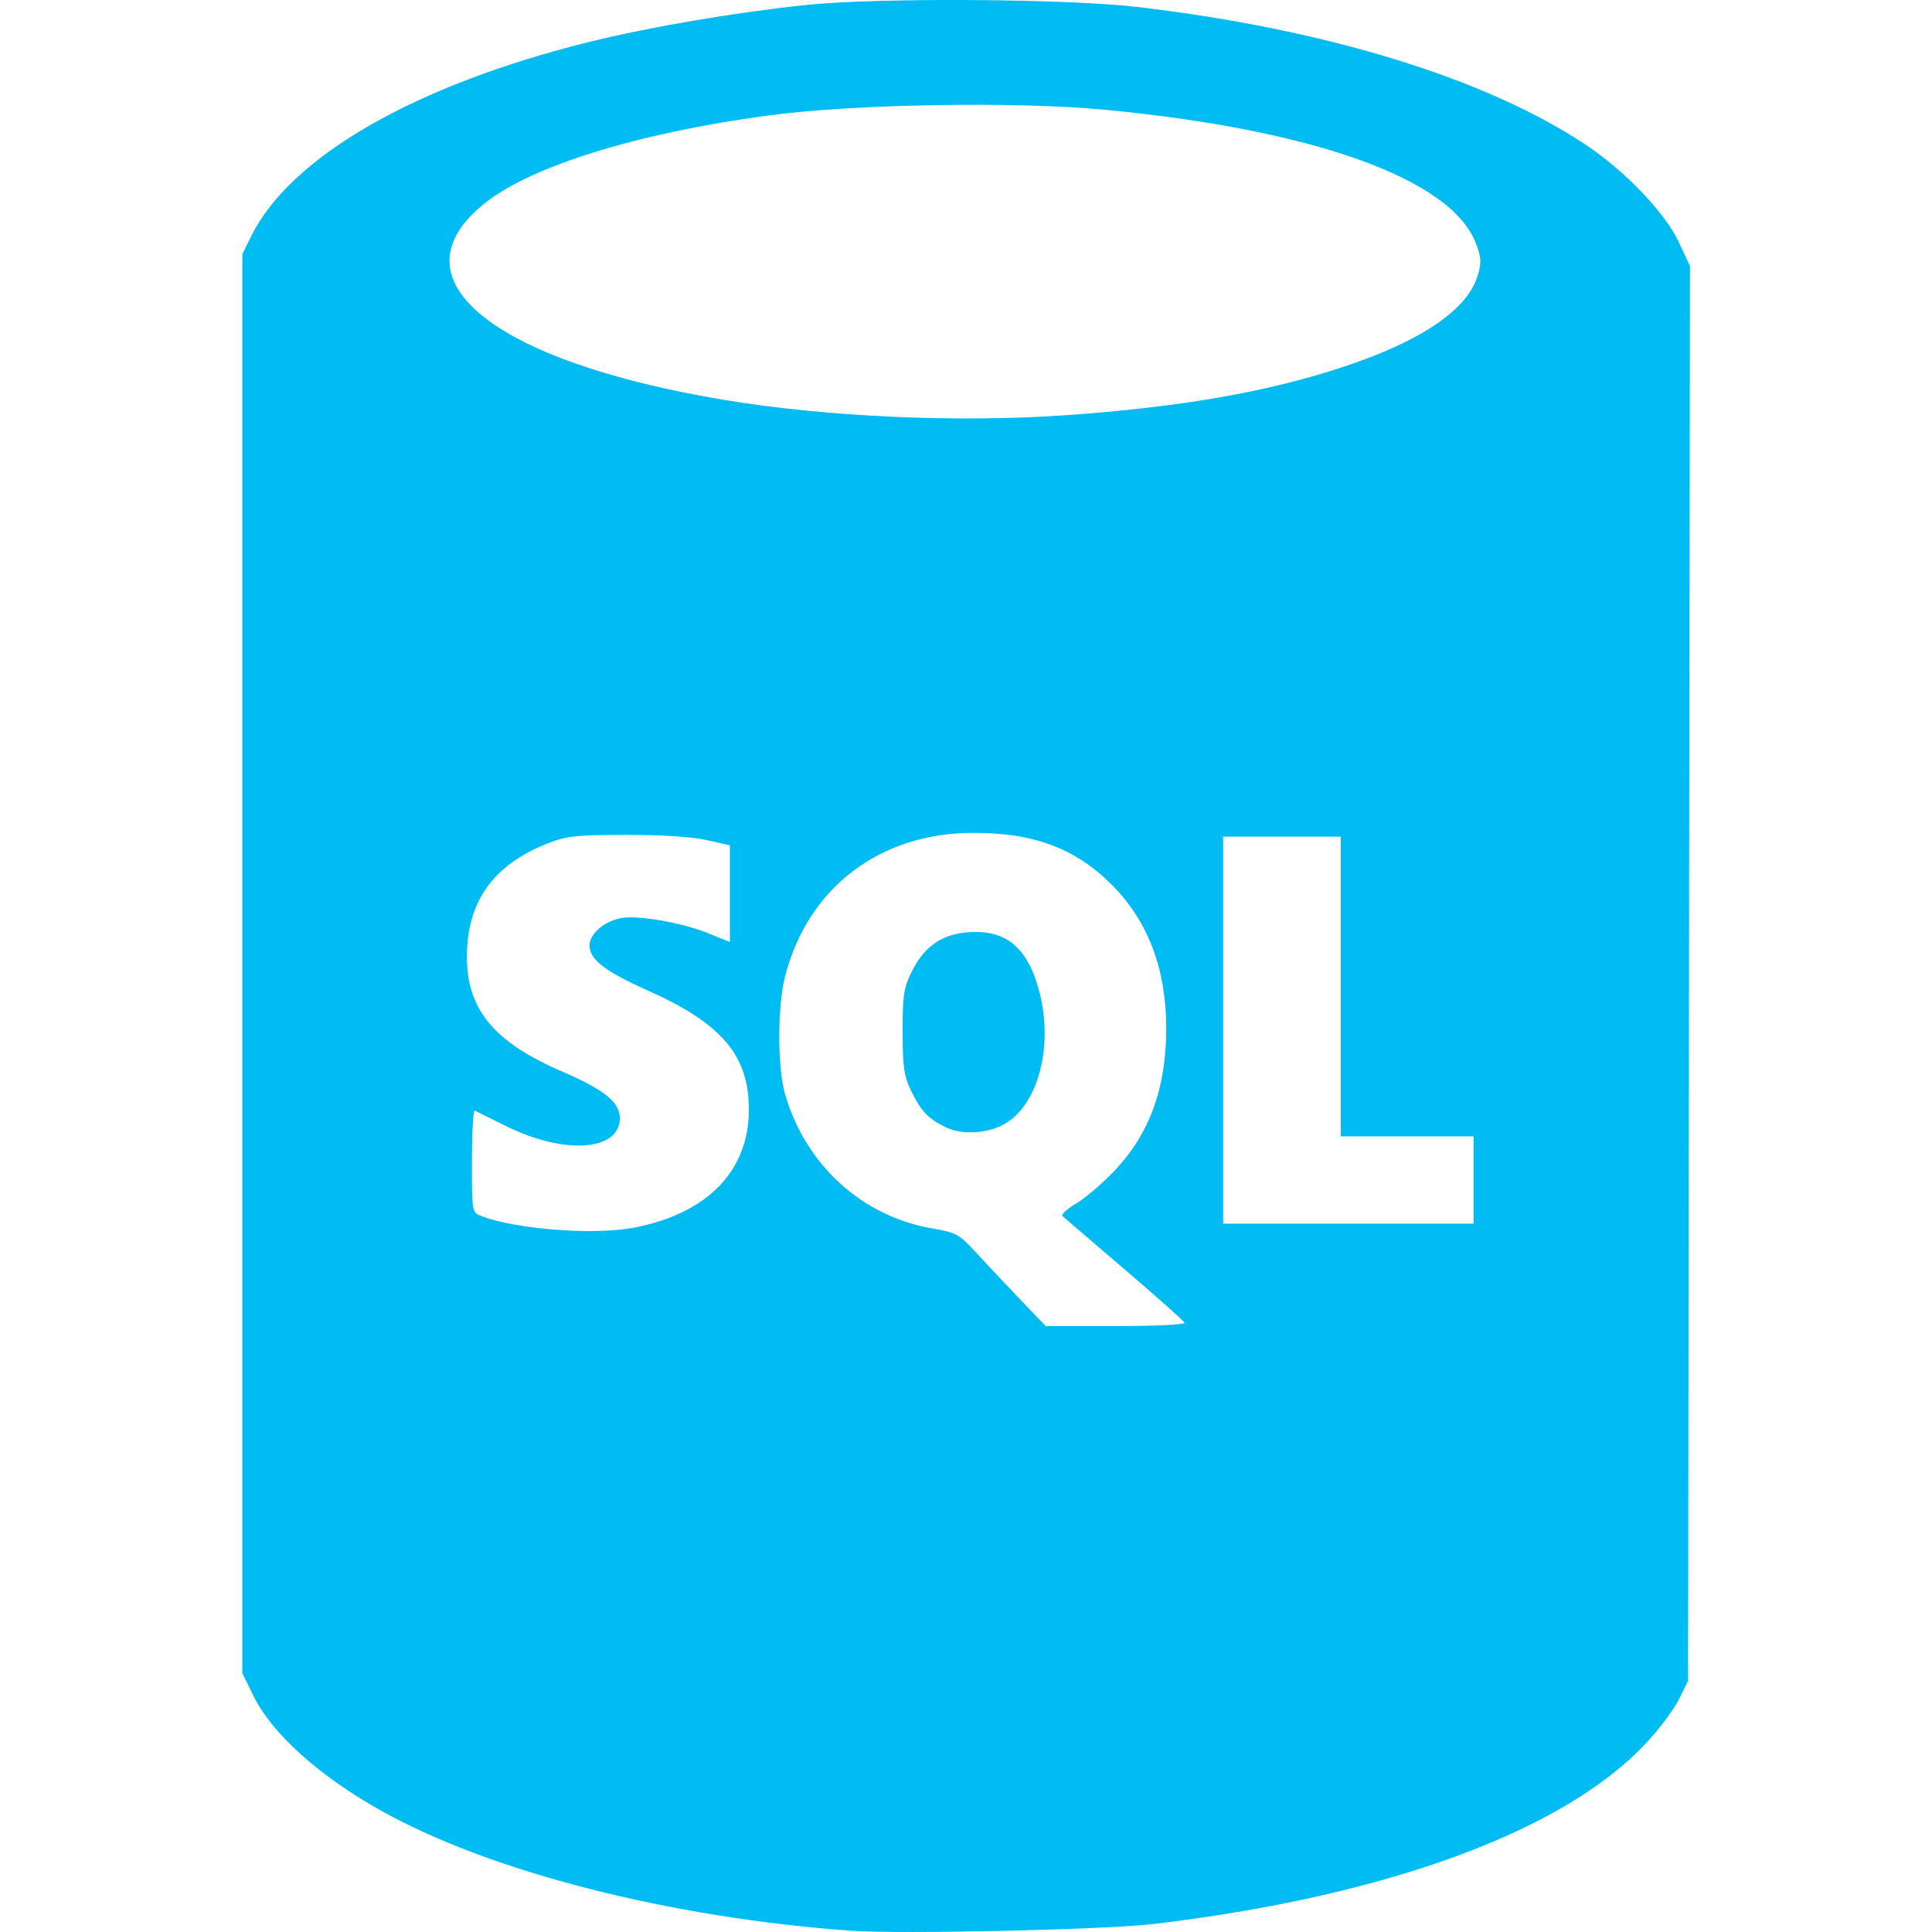
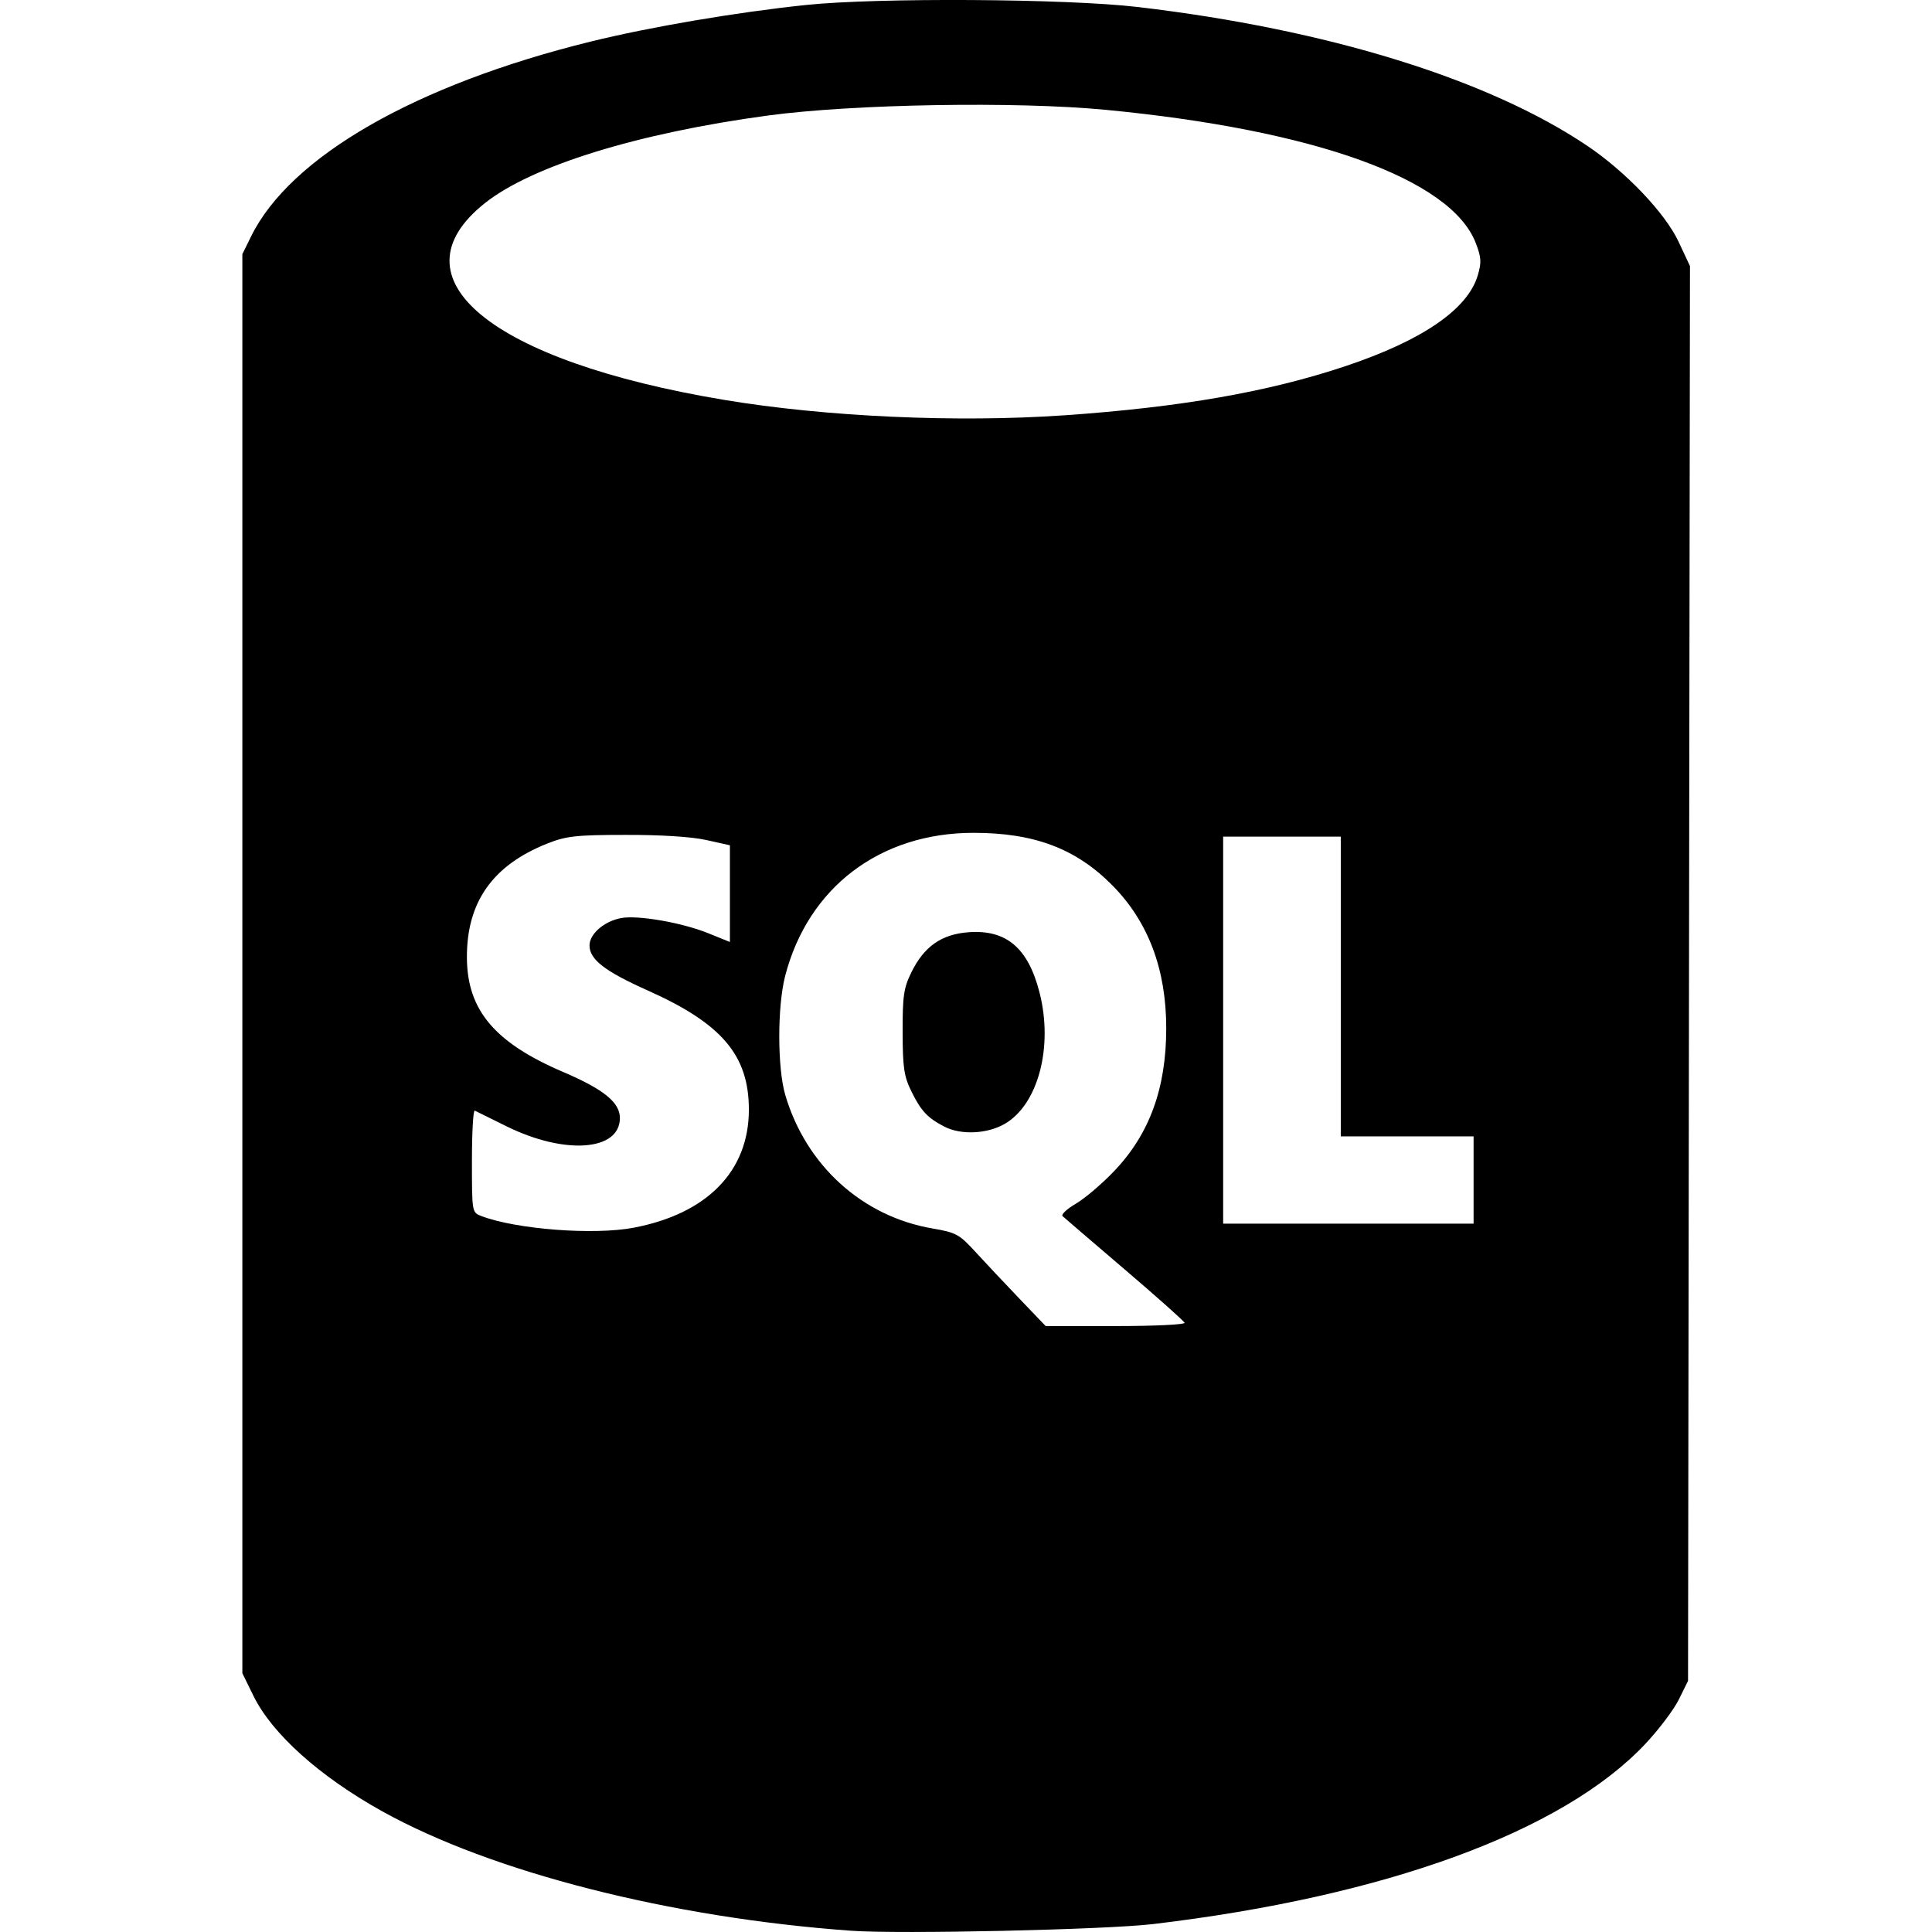
- <svg xmlns="http://www.w3.org/2000/svg" width="800px" height="800px" viewBox="-8.78 0 70 70">
-   <path d="m 852.971,1013.936 c -6.552,-0.472 -13.029,-2.122 -17,-4.33 -2.262,-1.258 -3.986,-2.803 -4.662,-4.181 l -0.402,-0.82 0,-25.708 0,-25.708 0.318,-0.646 c 1.423,-2.889 5.964,-5.494 12.304,-7.056 2.152,-0.53 5.259,-1.059 7.793,-1.325 2.588,-0.272 9.448,-0.231 12.029,0.073 6.861,0.806 12.7,2.611 16.298,5.038 1.388,0.936 2.811,2.433 3.294,3.464 l 0.414,0.884 -0.035,25.63 -0.035,25.63 -0.332,0.674 c -0.183,0.371 -0.734,1.101 -1.226,1.622 -2.992,3.171 -9.409,5.518 -17.827,6.517 -1.716,0.204 -9.169,0.369 -10.929,0.242 z m 12.075,-22.028 c -0.025,-0.066 -1.005,-0.938 -2.177,-1.939 -1.172,-1.001 -2.181,-1.867 -2.243,-1.924 -0.062,-0.058 0.155,-0.261 0.481,-0.452 0.326,-0.191 0.952,-0.724 1.389,-1.183 1.28,-1.343 1.885,-3.001 1.885,-5.174 0,-2.139 -0.652,-3.865 -1.957,-5.182 -1.315,-1.328 -2.826,-1.898 -5.025,-1.898 -3.39,0 -5.994,1.978 -6.825,5.185 -0.286,1.103 -0.284,3.332 0.003,4.31 0.749,2.551 2.79,4.404 5.331,4.839 0.86,0.147 0.976,0.211 1.562,0.851 0.348,0.381 1.063,1.141 1.588,1.689 l 0.955,0.997 2.539,0 c 1.396,0 2.518,-0.054 2.493,-0.119 z m -8.707,-7.108 c -0.611,-0.319 -0.842,-0.566 -1.191,-1.275 -0.269,-0.547 -0.315,-0.859 -0.318,-2.152 -0.003,-1.314 0.039,-1.598 0.32,-2.169 0.46,-0.934 1.094,-1.376 2.074,-1.447 1.365,-0.099 2.152,0.571 2.565,2.18 0.506,1.973 -0.05,4.071 -1.265,4.767 -0.637,0.365 -1.587,0.407 -2.185,0.095 z m -11.253,3.663 c 2.662,-0.505 4.173,-2.053 4.173,-4.275 0,-1.971 -0.975,-3.12 -3.672,-4.324 -1.543,-0.689 -2.102,-1.121 -2.102,-1.627 0,-0.419 0.531,-0.878 1.148,-0.993 0.603,-0.113 2.202,0.165 3.147,0.547 l 0.792,0.32 0,-1.752 0,-1.752 -0.859,-0.191 c -0.531,-0.118 -1.647,-0.189 -2.921,-0.185 -1.805,0 -2.159,0.044 -2.838,0.314 -1.984,0.788 -2.926,2.13 -2.911,4.149 0.014,1.89 1.011,3.069 3.492,4.129 1.464,0.626 2.051,1.102 2.051,1.665 0,1.196 -1.994,1.344 -4.104,0.303 -0.578,-0.285 -1.097,-0.541 -1.154,-0.57 -0.057,-0.028 -0.103,0.79 -0.103,1.819 0,1.862 0.002,1.871 0.339,2 1.27,0.483 4.076,0.698 5.524,0.423 z m 30.431,-1.728 0,-1.581 -2.406,0 -2.406,0 0,-5.43 0,-5.43 -2.131,0 -2.131,0 0,7.011 0,7.011 4.537,0 4.537,0 0,-1.581 z m -14.847,-27.705 c 4.234,-0.294 7.409,-0.848 10.202,-1.782 2.783,-0.93 4.426,-2.056 4.794,-3.283 0.142,-0.473 0.131,-0.652 -0.067,-1.171 -0.888,-2.325 -5.847,-4.11 -13.425,-4.835 -3.242,-0.31 -9.137,-0.209 -12.227,0.208 -4.716,0.637 -8.543,1.821 -10.245,3.168 -3.443,2.726 0.198,5.724 8.664,7.135 3.671,0.612 8.427,0.828 12.304,0.559 z" fill="#00bcf2" transform="translate(-830.906 -943.981)" />
+ <svg xmlns="http://www.w3.org/2000/svg" width="800px" height="800px" viewBox="-8.78 0 70 70" fill="#000000">
+   <g id="SVGRepo_bgCarrier" stroke-width="0" />
+   <g id="SVGRepo_tracerCarrier" stroke-linecap="round" stroke-linejoin="round" />
+   <g id="SVGRepo_iconCarrier">
+     <path d="m 852.971,1013.936 c -6.552,-0.472 -13.029,-2.122 -17,-4.33 -2.262,-1.258 -3.986,-2.803 -4.662,-4.181 l -0.402,-0.82 0,-25.708 0,-25.708 0.318,-0.646 c 1.423,-2.889 5.964,-5.494 12.304,-7.056 2.152,-0.53 5.259,-1.059 7.793,-1.325 2.588,-0.272 9.448,-0.231 12.029,0.073 6.861,0.806 12.7,2.611 16.298,5.038 1.388,0.936 2.811,2.433 3.294,3.464 l 0.414,0.884 -0.035,25.63 -0.035,25.63 -0.332,0.674 c -0.183,0.371 -0.734,1.101 -1.226,1.622 -2.992,3.171 -9.409,5.518 -17.827,6.517 -1.716,0.204 -9.169,0.369 -10.929,0.242 z m 12.075,-22.028 c -0.025,-0.066 -1.005,-0.938 -2.177,-1.939 -1.172,-1.001 -2.181,-1.867 -2.243,-1.924 -0.062,-0.058 0.155,-0.261 0.481,-0.452 0.326,-0.191 0.952,-0.724 1.389,-1.183 1.28,-1.343 1.885,-3.001 1.885,-5.174 0,-2.139 -0.652,-3.865 -1.957,-5.182 -1.315,-1.328 -2.826,-1.898 -5.025,-1.898 -3.39,0 -5.994,1.978 -6.825,5.185 -0.286,1.103 -0.284,3.332 0.003,4.31 0.749,2.551 2.79,4.404 5.331,4.839 0.86,0.147 0.976,0.211 1.562,0.851 0.348,0.381 1.063,1.141 1.588,1.689 l 0.955,0.997 2.539,0 c 1.396,0 2.518,-0.054 2.493,-0.119 z m -8.707,-7.108 c -0.611,-0.319 -0.842,-0.566 -1.191,-1.275 -0.269,-0.547 -0.315,-0.859 -0.318,-2.152 -0.003,-1.314 0.039,-1.598 0.32,-2.169 0.46,-0.934 1.094,-1.376 2.074,-1.447 1.365,-0.099 2.152,0.571 2.565,2.18 0.506,1.973 -0.05,4.071 -1.265,4.767 -0.637,0.365 -1.587,0.407 -2.185,0.095 z m -11.253,3.663 c 2.662,-0.505 4.173,-2.053 4.173,-4.275 0,-1.971 -0.975,-3.12 -3.672,-4.324 -1.543,-0.689 -2.102,-1.121 -2.102,-1.627 0,-0.419 0.531,-0.878 1.148,-0.993 0.603,-0.113 2.202,0.165 3.147,0.547 l 0.792,0.32 0,-1.752 0,-1.752 -0.859,-0.191 c -0.531,-0.118 -1.647,-0.189 -2.921,-0.185 -1.805,0 -2.159,0.044 -2.838,0.314 -1.984,0.788 -2.926,2.13 -2.911,4.149 0.014,1.89 1.011,3.069 3.492,4.129 1.464,0.626 2.051,1.102 2.051,1.665 0,1.196 -1.994,1.344 -4.104,0.303 -0.578,-0.285 -1.097,-0.541 -1.154,-0.57 -0.057,-0.028 -0.103,0.79 -0.103,1.819 0,1.862 0.002,1.871 0.339,2 1.27,0.483 4.076,0.698 5.524,0.423 z m 30.431,-1.728 0,-1.581 -2.406,0 -2.406,0 0,-5.43 0,-5.43 -2.131,0 -2.131,0 0,7.011 0,7.011 4.537,0 4.537,0 0,-1.581 z m -14.847,-27.705 c 4.234,-0.294 7.409,-0.848 10.202,-1.782 2.783,-0.93 4.426,-2.056 4.794,-3.283 0.142,-0.473 0.131,-0.652 -0.067,-1.171 -0.888,-2.325 -5.847,-4.11 -13.425,-4.835 -3.242,-0.31 -9.137,-0.209 -12.227,0.208 -4.716,0.637 -8.543,1.821 -10.245,3.168 -3.443,2.726 0.198,5.724 8.664,7.135 3.671,0.612 8.427,0.828 12.304,0.559 z" fill="#000000" transform="translate(-830.906 -943.981)" />
+   </g>
</svg>
